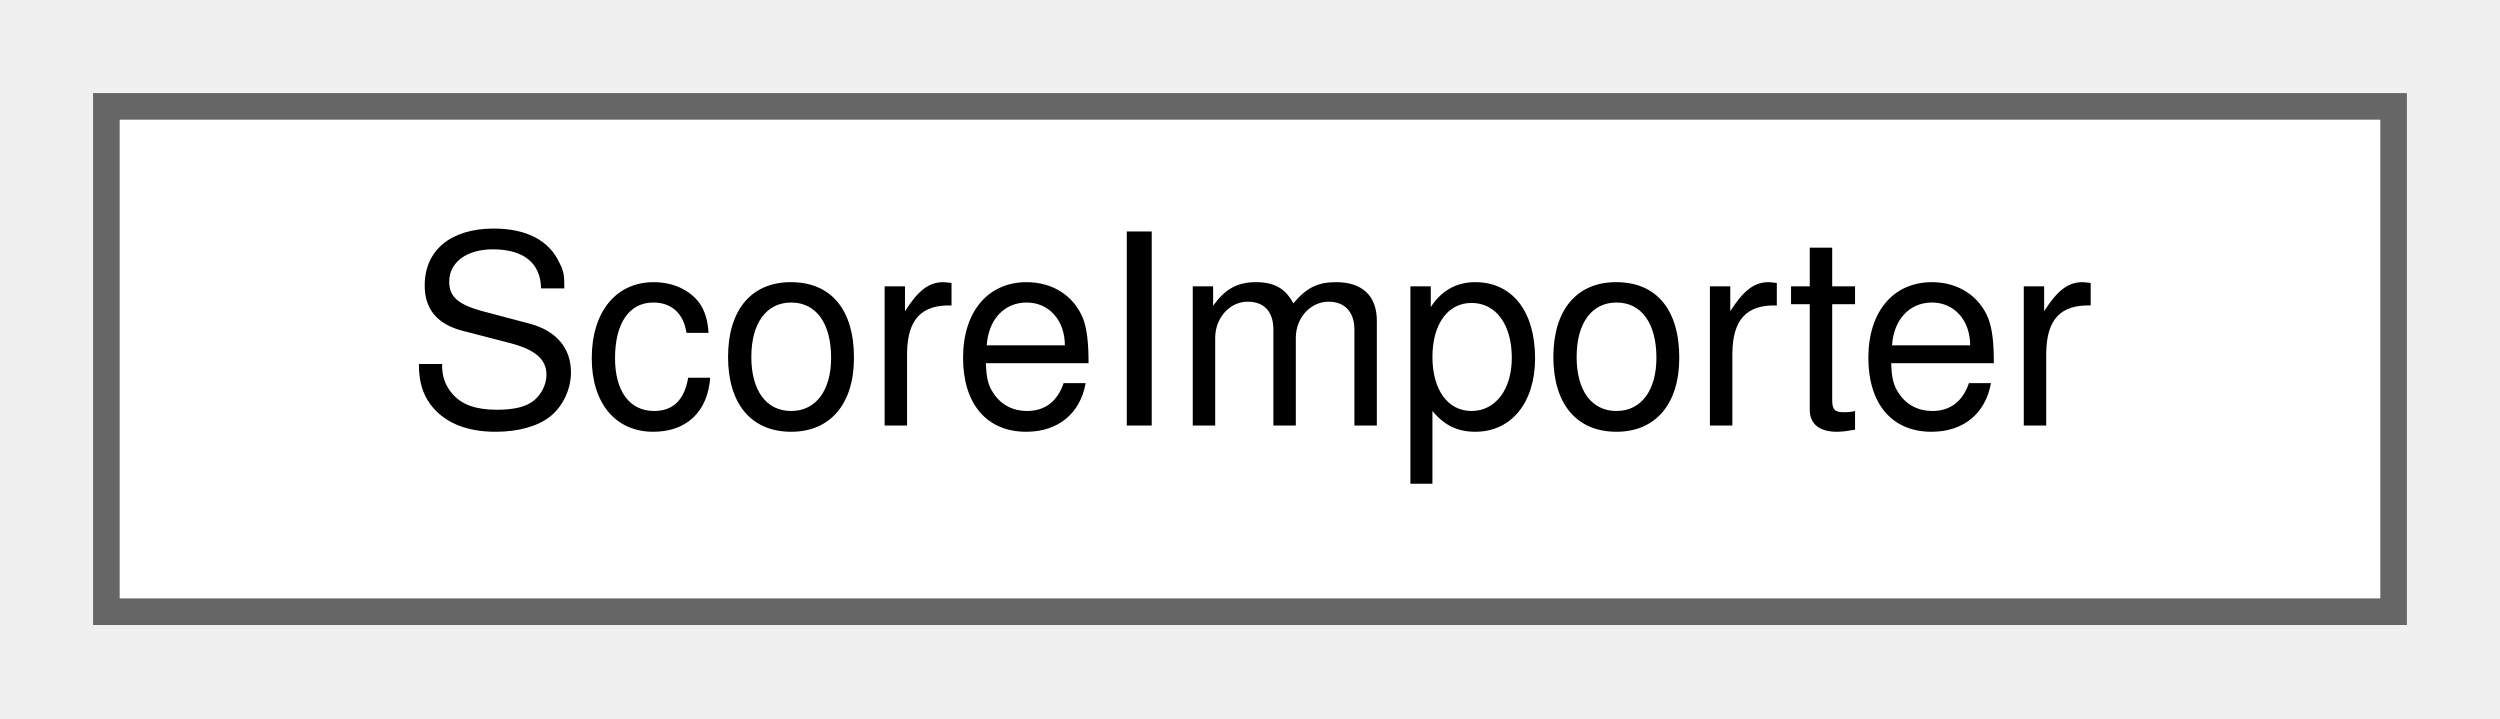
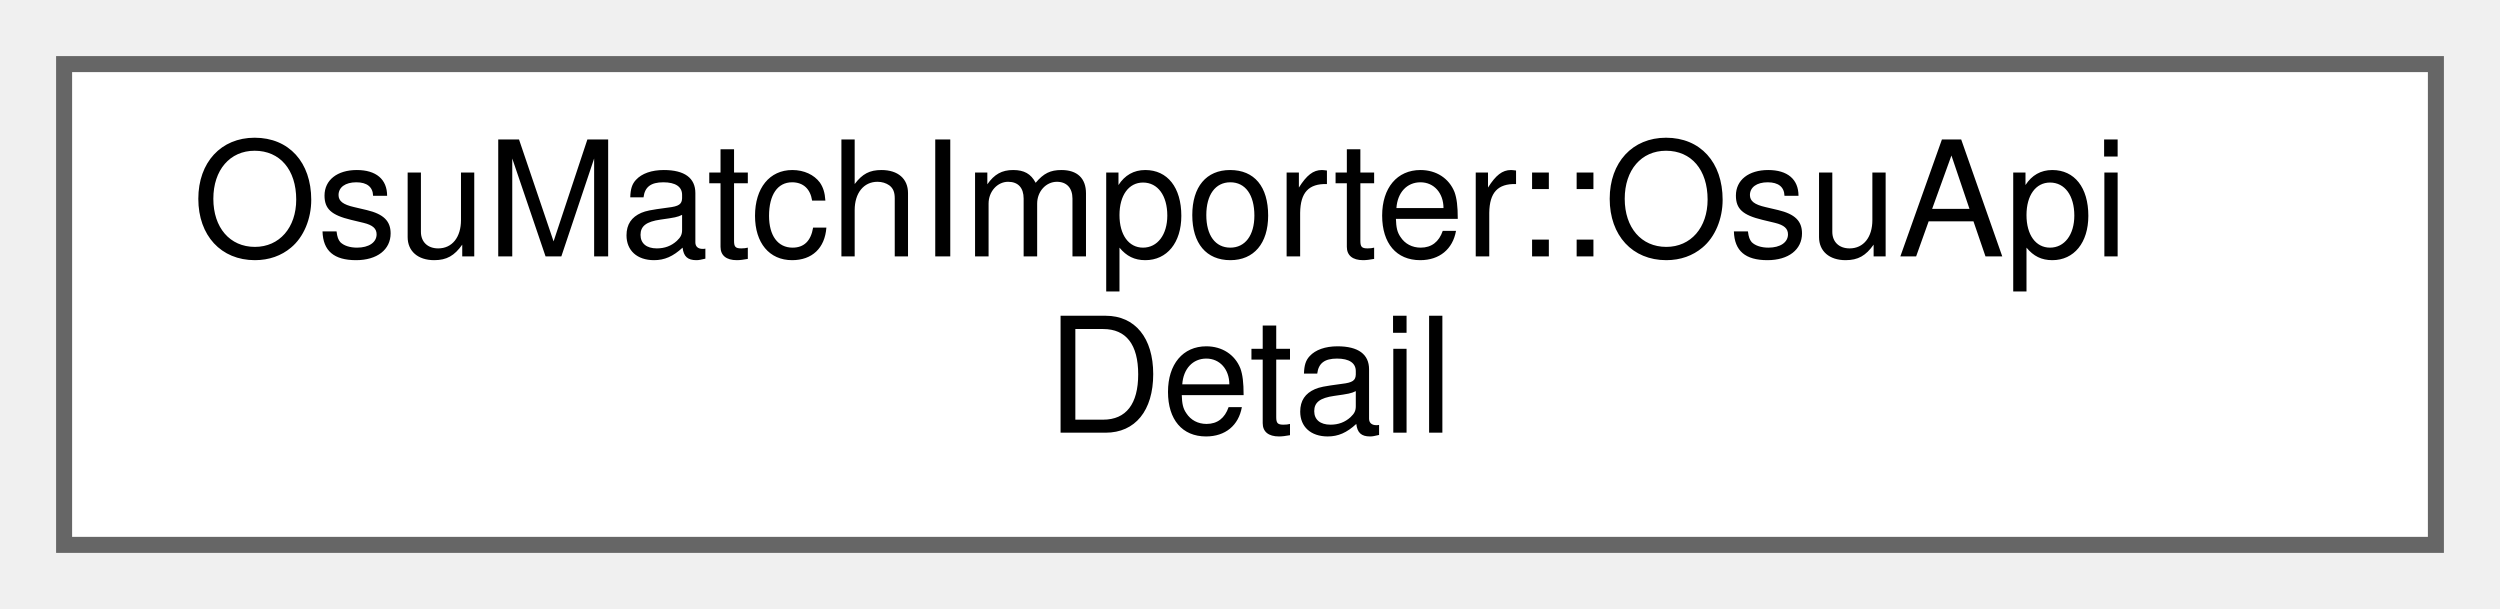
- <svg xmlns="http://www.w3.org/2000/svg" xmlns:xlink="http://www.w3.org/1999/xlink" width="94pt" height="27pt" viewBox="0.00 0.00 94.00 27.00">
-   <g id="graph0" class="graph" transform="scale(1 1) rotate(0) translate(4 23)">
+ <svg xmlns="http://www.w3.org/2000/svg" xmlns:xlink="http://www.w3.org/1999/xlink" width="156pt" height="38pt" viewBox="0.00 0.00 156.00 38.00">
+   <g id="graph0" class="graph" transform="scale(1 1) rotate(0) translate(4 34)">
    <g id="Node000000" class="node">
      <g id="a_Node000000">
-         <a xlink:href="classScoreImporter.html" target="_top" xlink:title="Helper class for parsing match results from external files (CSV/TXT) and saving them to the database.">
-           <polygon fill="white" stroke="#666666" points="86,-19 0,-19 0,0 86,0 86,-19" />
-           <text text-anchor="middle" x="43" y="-7" font-family="Helvetica,sans-Serif" font-size="10.00">ScoreImporter</text>
+         <a xlink:href="classOsuMatchImporter_1_1OsuApiDetail.html" target="_top" xlink:title=" ">
+           <polygon fill="white" stroke="#666666" points="148,-30 0,-30 0,0 148,0 148,-30" />
+           <text text-anchor="start" x="8" y="-18" font-family="Helvetica,sans-Serif" font-size="10.00">OsuMatchImporter::OsuApi</text>
+           <text text-anchor="middle" x="74" y="-7" font-family="Helvetica,sans-Serif" font-size="10.00">Detail</text>
        </a>
      </g>
    </g>
  </g>
</svg>
